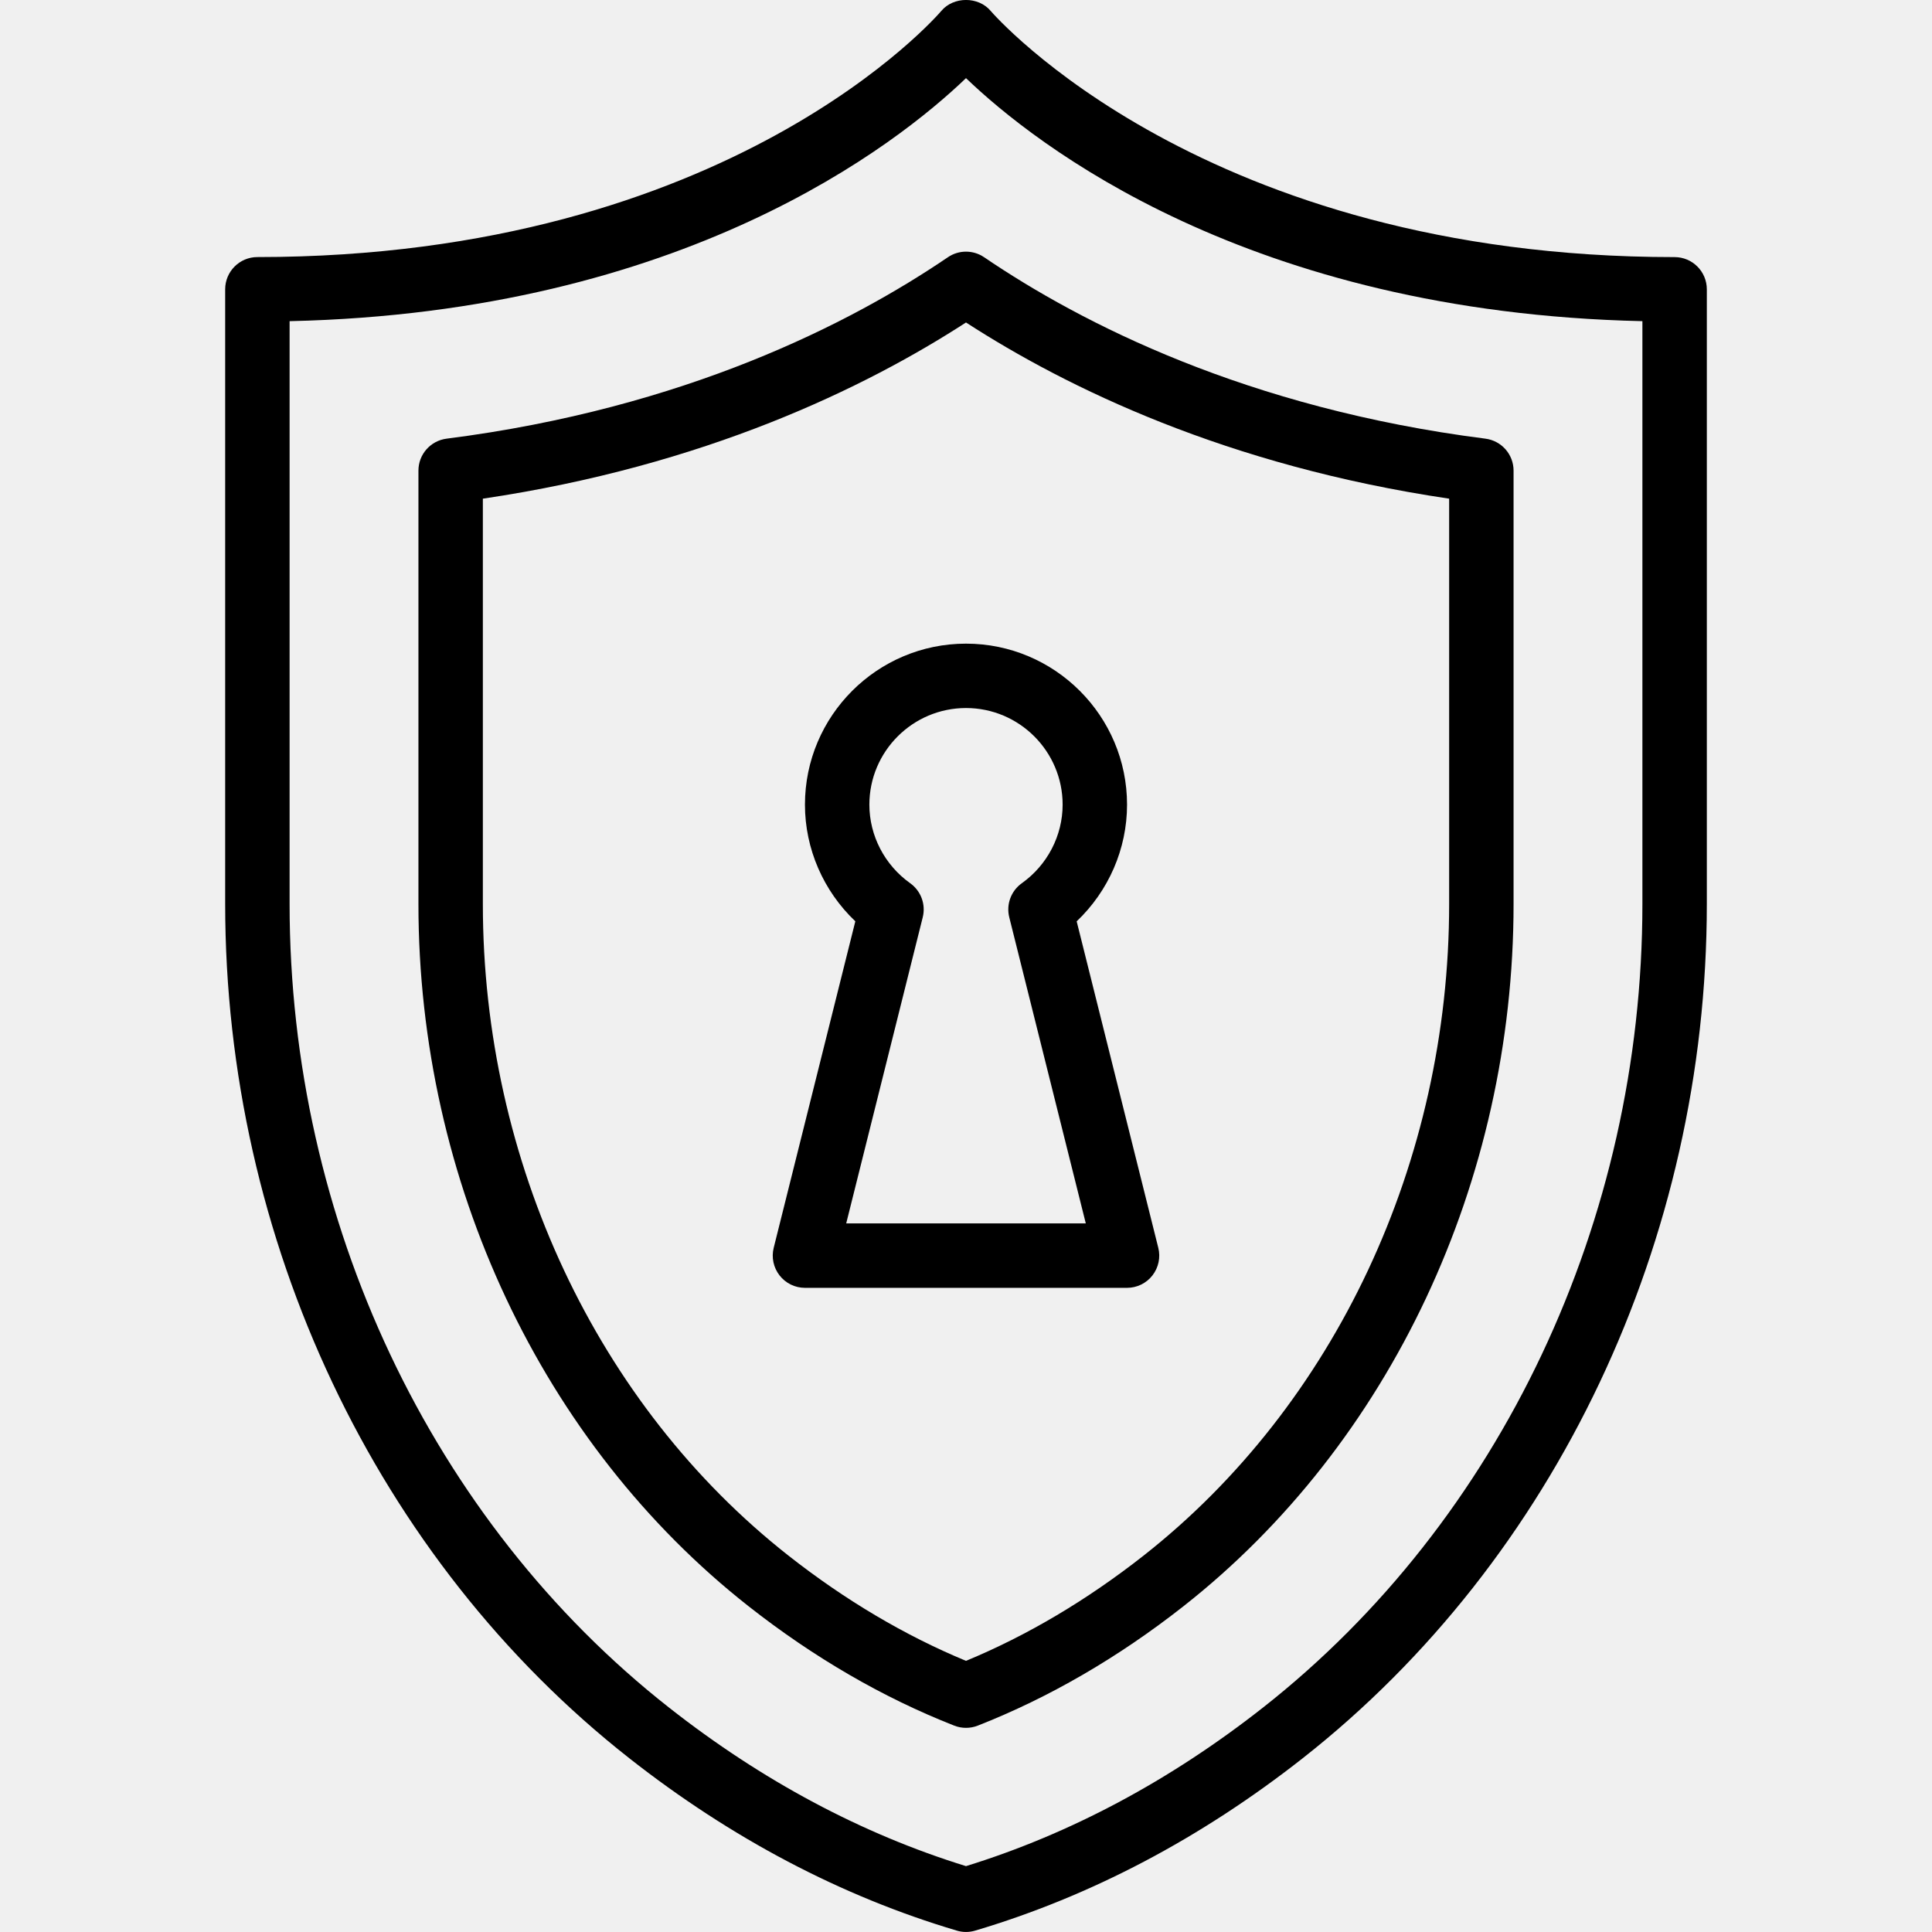
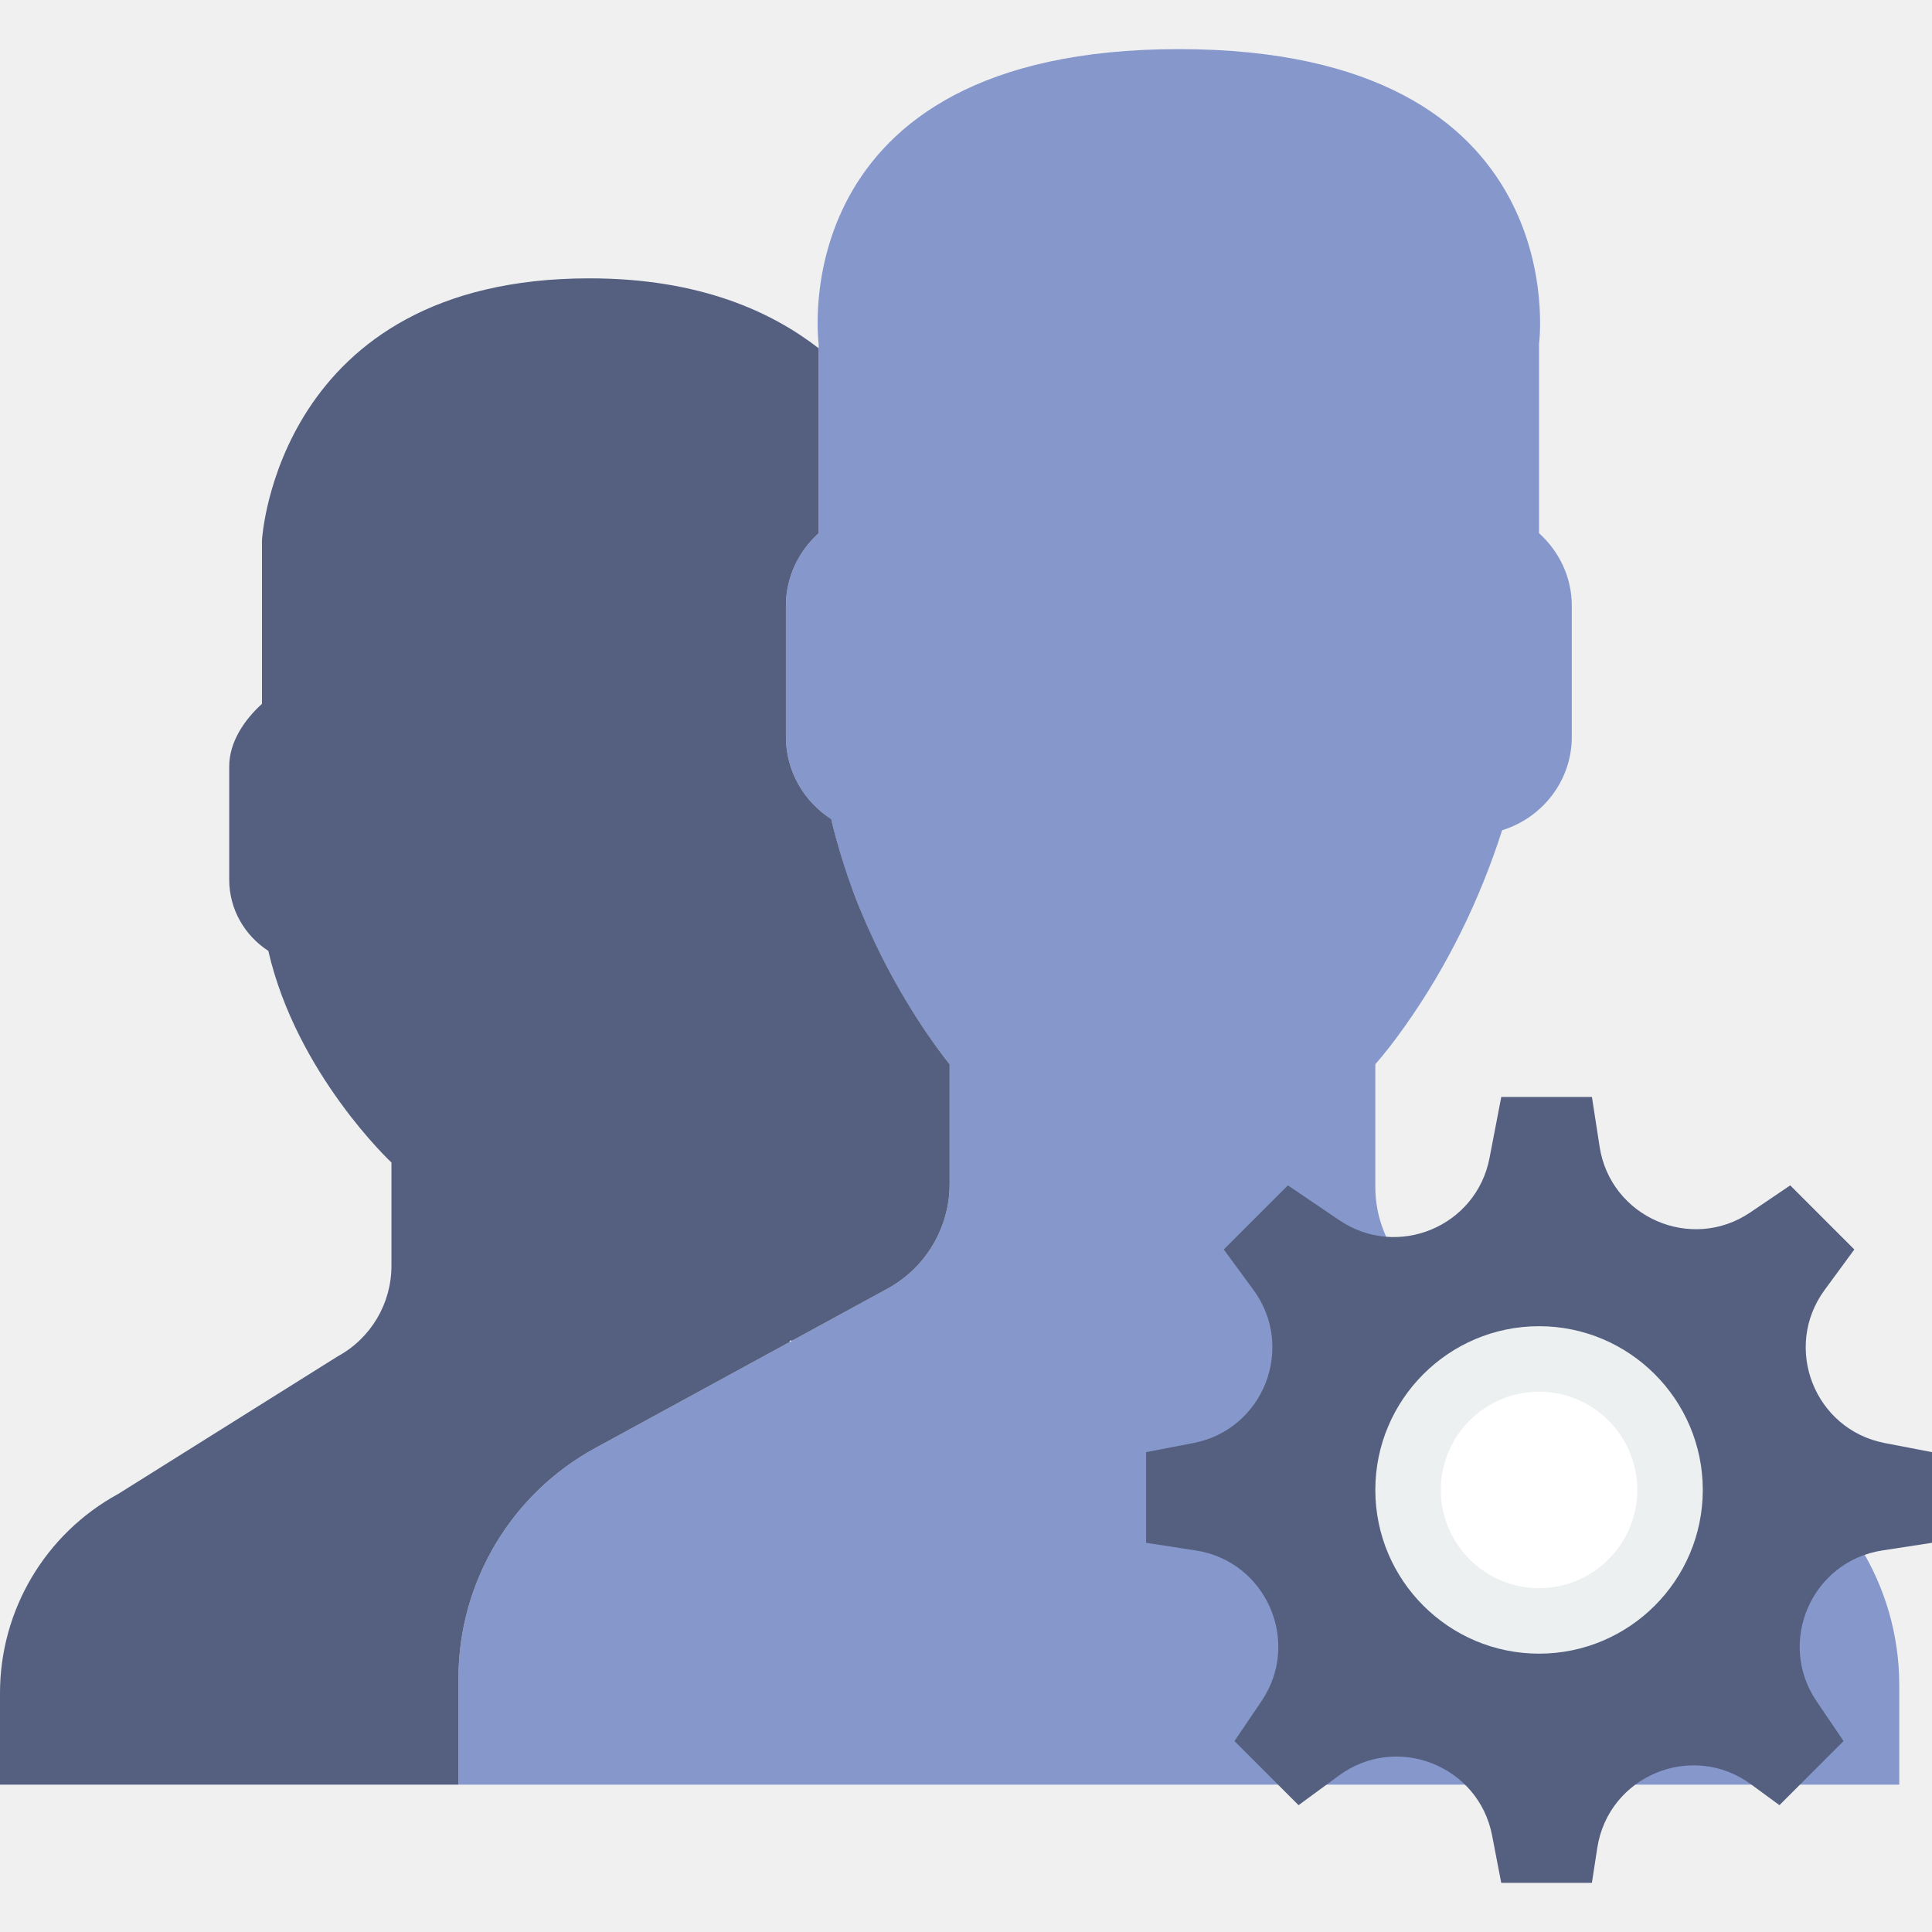
- <svg xmlns="http://www.w3.org/2000/svg" version="1.1" id="Capa_1" x="0px" y="0px" viewBox="0 0 59.982 59.982" style="enable-background:new 0 0 59.982 59.982;" xml:space="preserve">
+ <svg xmlns="http://www.w3.org/2000/svg" version="1.1" id="Capa_1" x="0px" y="0px" viewBox="0 0 59 59" style="enable-background:new 0 0 59 59;" xml:space="preserve">
  <g>
-     <path d="M51.991,7.982c-14.596,0-21.14-7.533-21.233-7.642c-0.38-0.455-1.156-0.454-1.535,0.001   c-0.064,0.076-6.537,7.64-21.232,7.64c-0.552,0-1,0.448-1,1v19.085c0,10.433,4.69,20.348,12.546,26.521   c3.167,2.489,6.588,4.29,10.169,5.352c0.093,0.028,0.189,0.042,0.285,0.042s0.191-0.014,0.285-0.042   c3.581-1.063,7.002-2.863,10.169-5.352c7.856-6.174,12.546-16.088,12.546-26.521V8.982C52.991,8.43,52.543,7.982,51.991,7.982z    M50.991,28.067c0,9.824-4.404,19.151-11.782,24.949c-2.883,2.266-5.983,3.92-9.218,4.921c-3.235-1-6.335-2.655-9.218-4.921   C13.395,47.219,8.991,37.891,8.991,28.067V9.971c12.242-0.272,18.865-5.497,21-7.545c2.135,2.049,8.758,7.273,21,7.545V28.067z" />
-     <path d="M29.429,7.986c-3.015,2.049-8.163,4.689-15.564,5.633c-0.5,0.064-0.874,0.489-0.874,0.992v13.457   c0,8.607,3.833,16.758,10.254,21.804c2.022,1.589,4.169,2.835,6.381,3.703c0.118,0.046,0.241,0.069,0.365,0.069   s0.248-0.023,0.365-0.069c2.21-0.867,4.358-2.113,6.382-3.703c6.42-5.046,10.253-13.197,10.253-21.804V14.611   c0-0.503-0.374-0.928-0.874-0.992c-7.401-0.944-12.549-3.584-15.564-5.633C30.214,7.755,29.768,7.755,29.429,7.986z M44.991,15.482   v12.585c0,7.999-3.547,15.562-9.489,20.231c-1.758,1.381-3.61,2.479-5.511,3.266c-1.901-0.788-3.753-1.885-5.51-3.266   c-5.942-4.67-9.49-12.233-9.49-20.232V15.482c6.899-1.021,11.875-3.446,15-5.47C33.116,12.036,38.092,14.461,44.991,15.482z" />
-     <path d="M24.991,24.982c0,1.373,0.575,2.683,1.564,3.621L24.021,38.74c-0.075,0.299-0.007,0.615,0.182,0.858   s0.48,0.385,0.788,0.385h10c0.308,0,0.599-0.142,0.788-0.385s0.257-0.559,0.182-0.858l-2.534-10.136   c0.989-0.938,1.564-2.248,1.564-3.621c0-2.757-2.243-5-5-5S24.991,22.225,24.991,24.982z M32.991,24.982   c0,0.962-0.474,1.874-1.267,2.439c-0.335,0.239-0.49,0.658-0.39,1.057l2.376,9.504h-7.438l2.376-9.504   c0.1-0.399-0.055-0.818-0.39-1.057c-0.793-0.565-1.267-1.477-1.267-2.439c0-1.654,1.346-3,3-3S32.991,23.328,32.991,24.982z" />
+     <g>
+       <path style="fill:#8697CB;" d="M53.566,44.283l-9.552-4.776C42.78,38.89,42,37.628,42,36.248V32.5    c0.268-0.305,0.576-0.698,0.904-1.162c1.302-1.838,2.286-3.861,2.969-5.984C47.098,24.977,48,23.845,48,22.5v-4    c0-0.88-0.391-1.667-1-2.217V10.5c0,0,1.187-9-11-9c-12.188,0-11,9-11,9v5.783c-0.609,0.55-1,1.337-1,2.217v4    c0,1.054,0.554,1.981,1.383,2.517C26.382,29.369,29,32.5,29,32.5v3.655c0,1.333-0.728,2.56-1.899,3.198L18.18,44.22    C15.603,45.625,14,48.326,14,51.261V54.5h44v-3.043C58,48.419,56.283,45.642,53.566,44.283z" />
+       <path style="fill:#556080;" d="M18.18,44.22l5.946-3.243c-0.034-0.033-0.005-0.043,0.065-0.036l2.91-1.587    C28.272,38.715,29,37.489,29,36.155V32.5c0,0-1.062-1.275-2.092-3.323h0c0-0.001-0.001-0.002-0.001-0.003    c-0.135-0.268-0.268-0.551-0.399-0.844c-0.018-0.041-0.036-0.08-0.054-0.121c-0.133-0.303-0.263-0.616-0.386-0.944    c-0.008-0.021-0.015-0.044-0.023-0.065c-0.108-0.29-0.209-0.589-0.306-0.896c-0.026-0.084-0.052-0.167-0.077-0.251    c-0.101-0.338-0.196-0.682-0.278-1.038C24.554,24.481,24,23.554,24,22.5v-4c0-0.88,0.391-1.667,1-2.217v-5.648    C23.587,9.539,21.397,8.5,18,8.5c-9.563,0-10,8-10,8v4.995c-0.526,0.475-1,1.154-1,1.914v3.455c0,0.911,0.479,1.711,1.194,2.174    c0.863,3.758,3.76,6.463,3.76,6.463v3.157c0,1.151-0.629,2.211-1.64,2.762L3.61,45.622C1.385,46.836,0,49.168,0,51.703V54.5h14    v-3.239C14,48.326,15.603,45.625,18.18,44.22z" />
+     </g>
+     <g>
+       <path style="fill:#556080;" d="M59,44.346l-1.444-0.278c-2.143-0.412-3.125-2.916-1.835-4.675l0.907-1.236l-1.958-1.958    l-1.217,0.825c-1.806,1.224-4.272,0.148-4.604-2.008L48.615,33.5h-2.769l-0.359,1.865c-0.403,2.096-2.818,3.096-4.585,1.899    l-1.572-1.065l-1.958,1.958l0.907,1.236c1.29,1.76,0.308,4.263-1.835,4.675L35,44.346v2.769l1.515,0.233    c2.157,0.332,3.232,2.797,2.008,4.604l-0.825,1.217l1.958,1.958l1.236-0.907c1.76-1.29,4.263-0.308,4.675,1.835l0.278,1.444h2.769    l0.164-1.066c0.339-2.204,2.896-3.263,4.694-1.944l0.869,0.638l1.958-1.958l-0.825-1.217c-1.224-1.806-0.148-4.272,2.008-4.604    L59,47.115V44.346z" />
+       <g>
+         <circle style="fill:#FFFFFF;" cx="47" cy="45.5" r="4" />
+         <path style="fill:#ECF0F1;" d="M47,50.5c-2.757,0-5-2.243-5-5s2.243-5,5-5s5,2.243,5,5S49.757,50.5,47,50.5z M47,42.5     c-1.654,0-3,1.346-3,3s1.346,3,3,3s3-1.346,3-3S48.654,42.5,47,42.5z" />
+       </g>
+     </g>
  </g>
  <g>
</g>
  <g>
</g>
  <g>
</g>
  <g>
</g>
  <g>
</g>
  <g>
</g>
  <g>
</g>
  <g>
</g>
  <g>
</g>
  <g>
</g>
  <g>
</g>
  <g>
</g>
  <g>
</g>
  <g>
</g>
  <g>
</g>
</svg>
